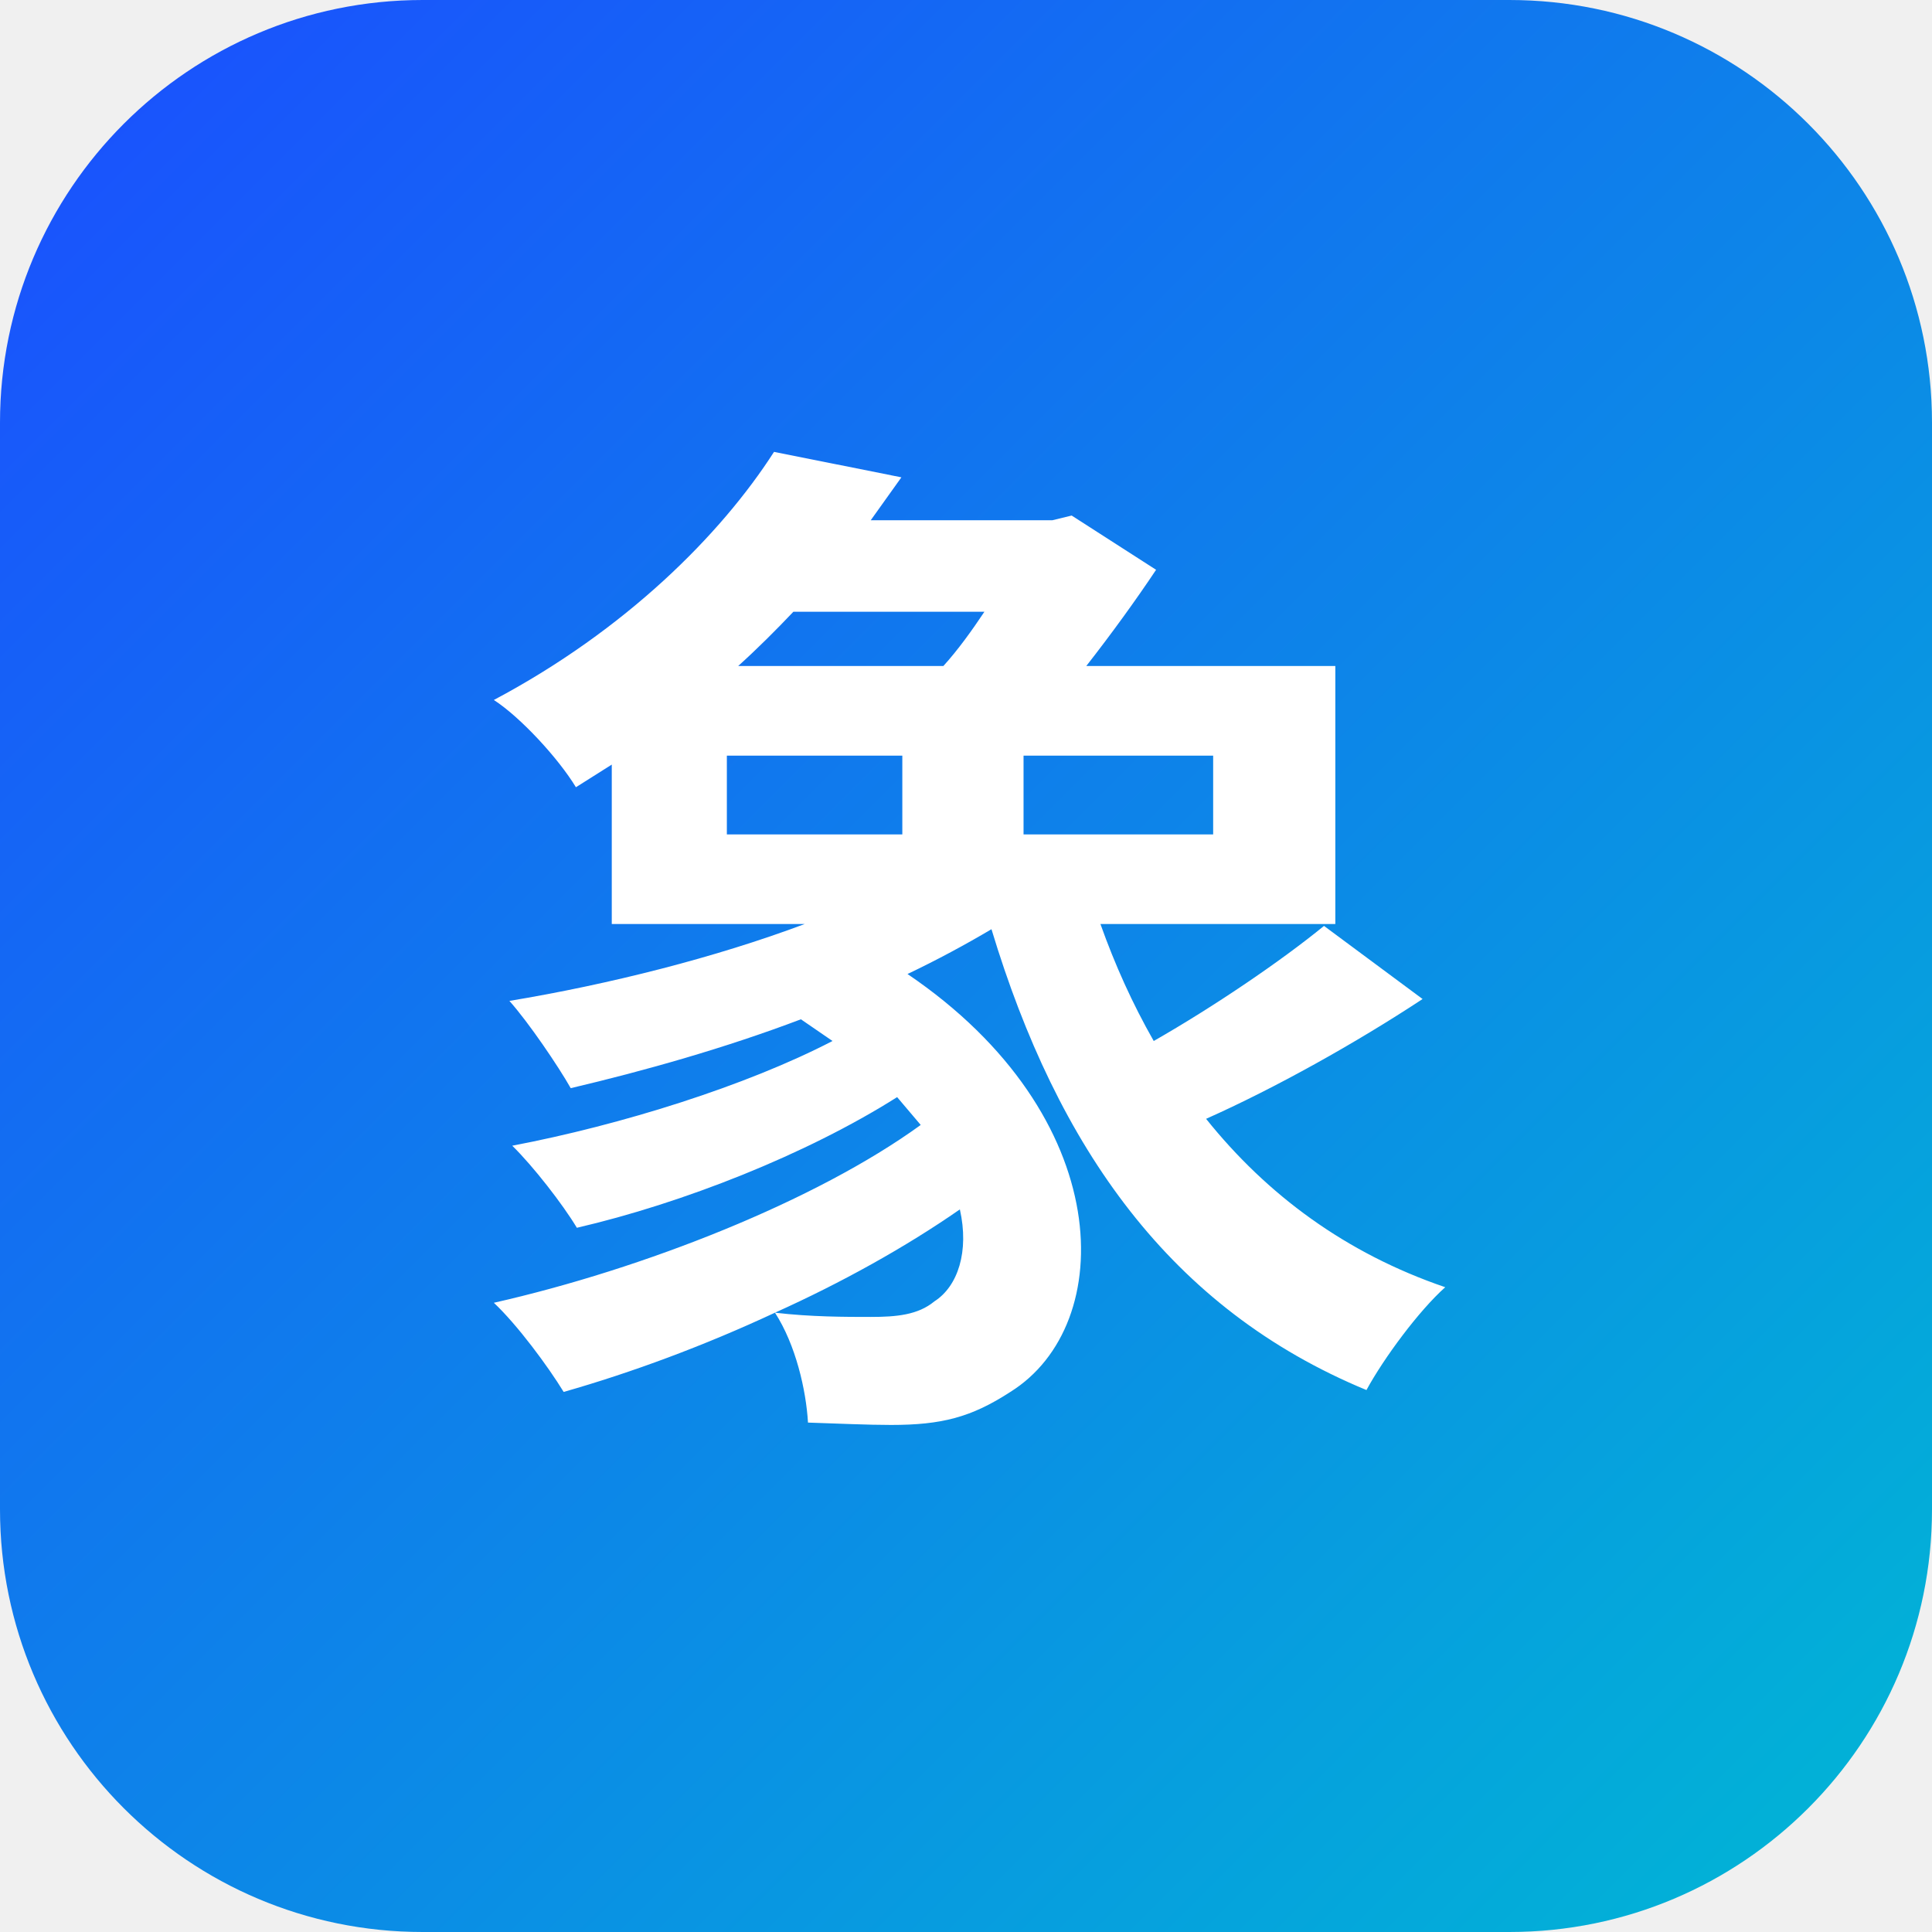
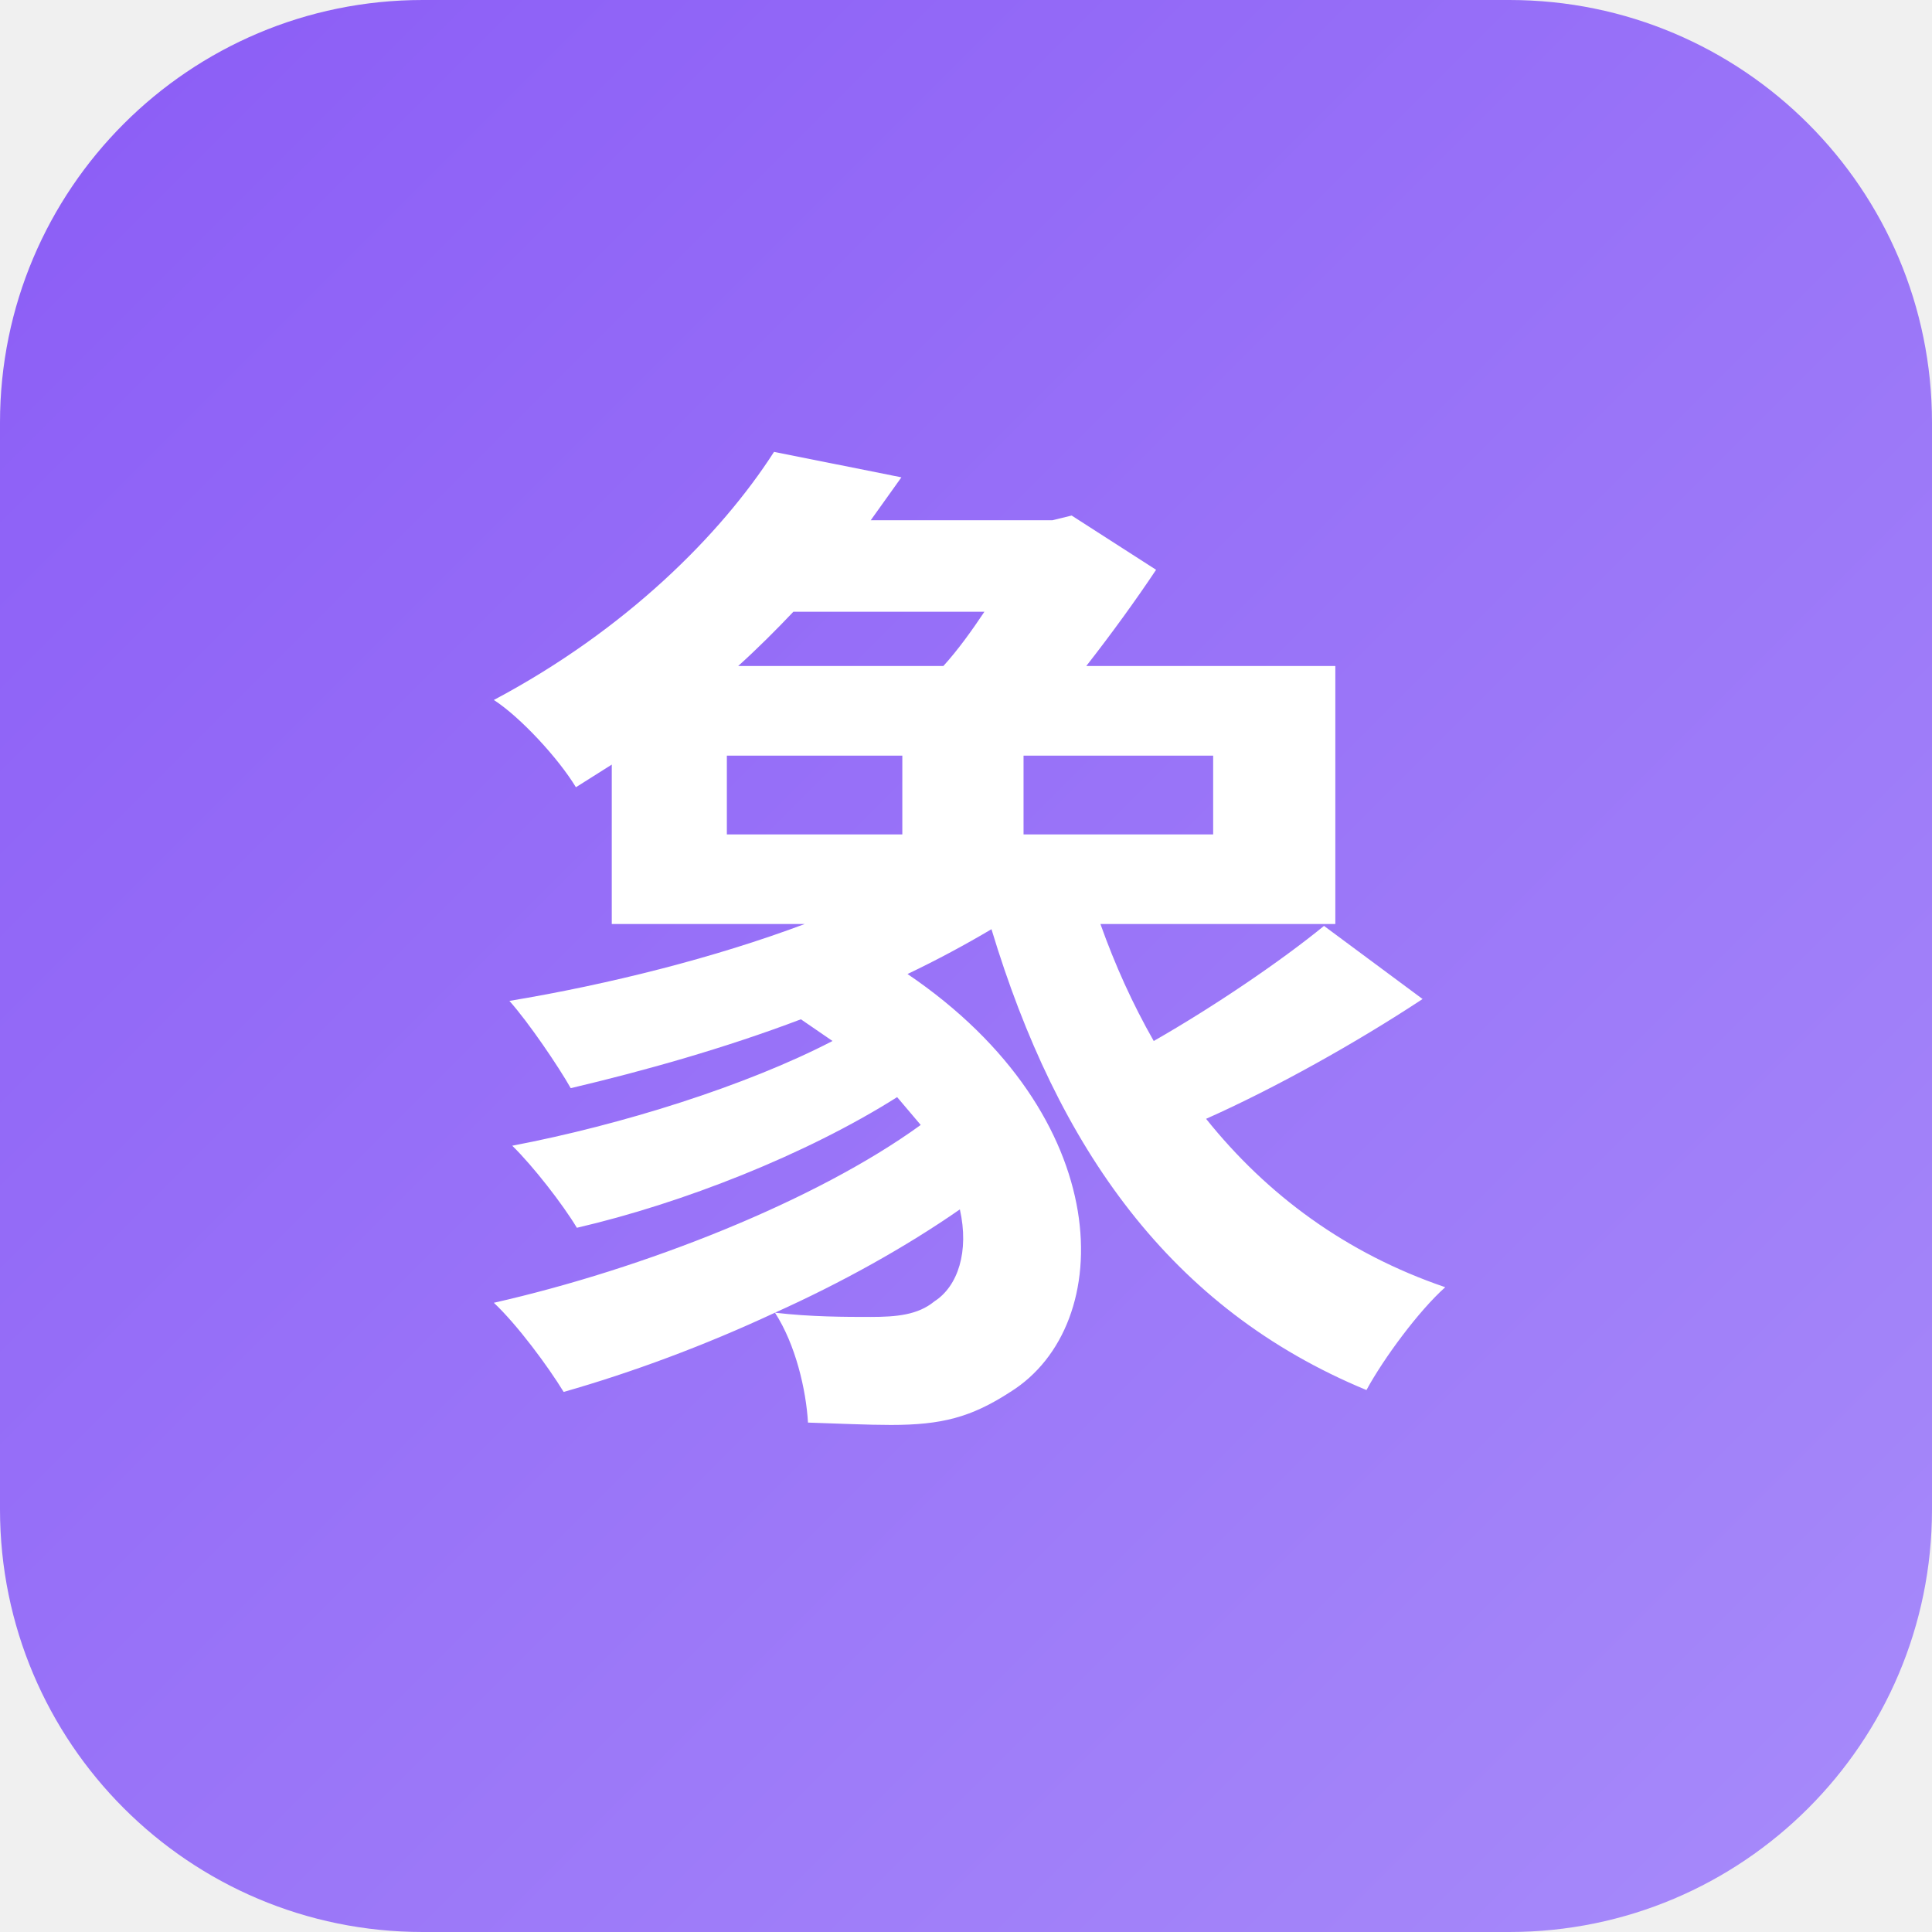
<svg xmlns="http://www.w3.org/2000/svg" viewBox="0 0 64 64">
  <defs>
    <linearGradient id="g" x1="0" y1="0" x2="1" y2="1">
-       <stop offset="0" stop-color="#1B4DFF" />
-       <stop offset="1" stop-color="#00B8D4" />
+       <stop offset="0" stop-color="#8B5CF6" />
+       <stop offset="1" stop-color="#A78BFA" />
    </linearGradient>
  </defs>
  <rect width="64" height="64" rx="14" fill="url(#g)" />
  <text x="32" y="44" text-anchor="middle" font-family="-apple-system, 'PingFang SC', sans-serif" font-size="34" font-weight="700" fill="#fff">象</text>
</svg>
